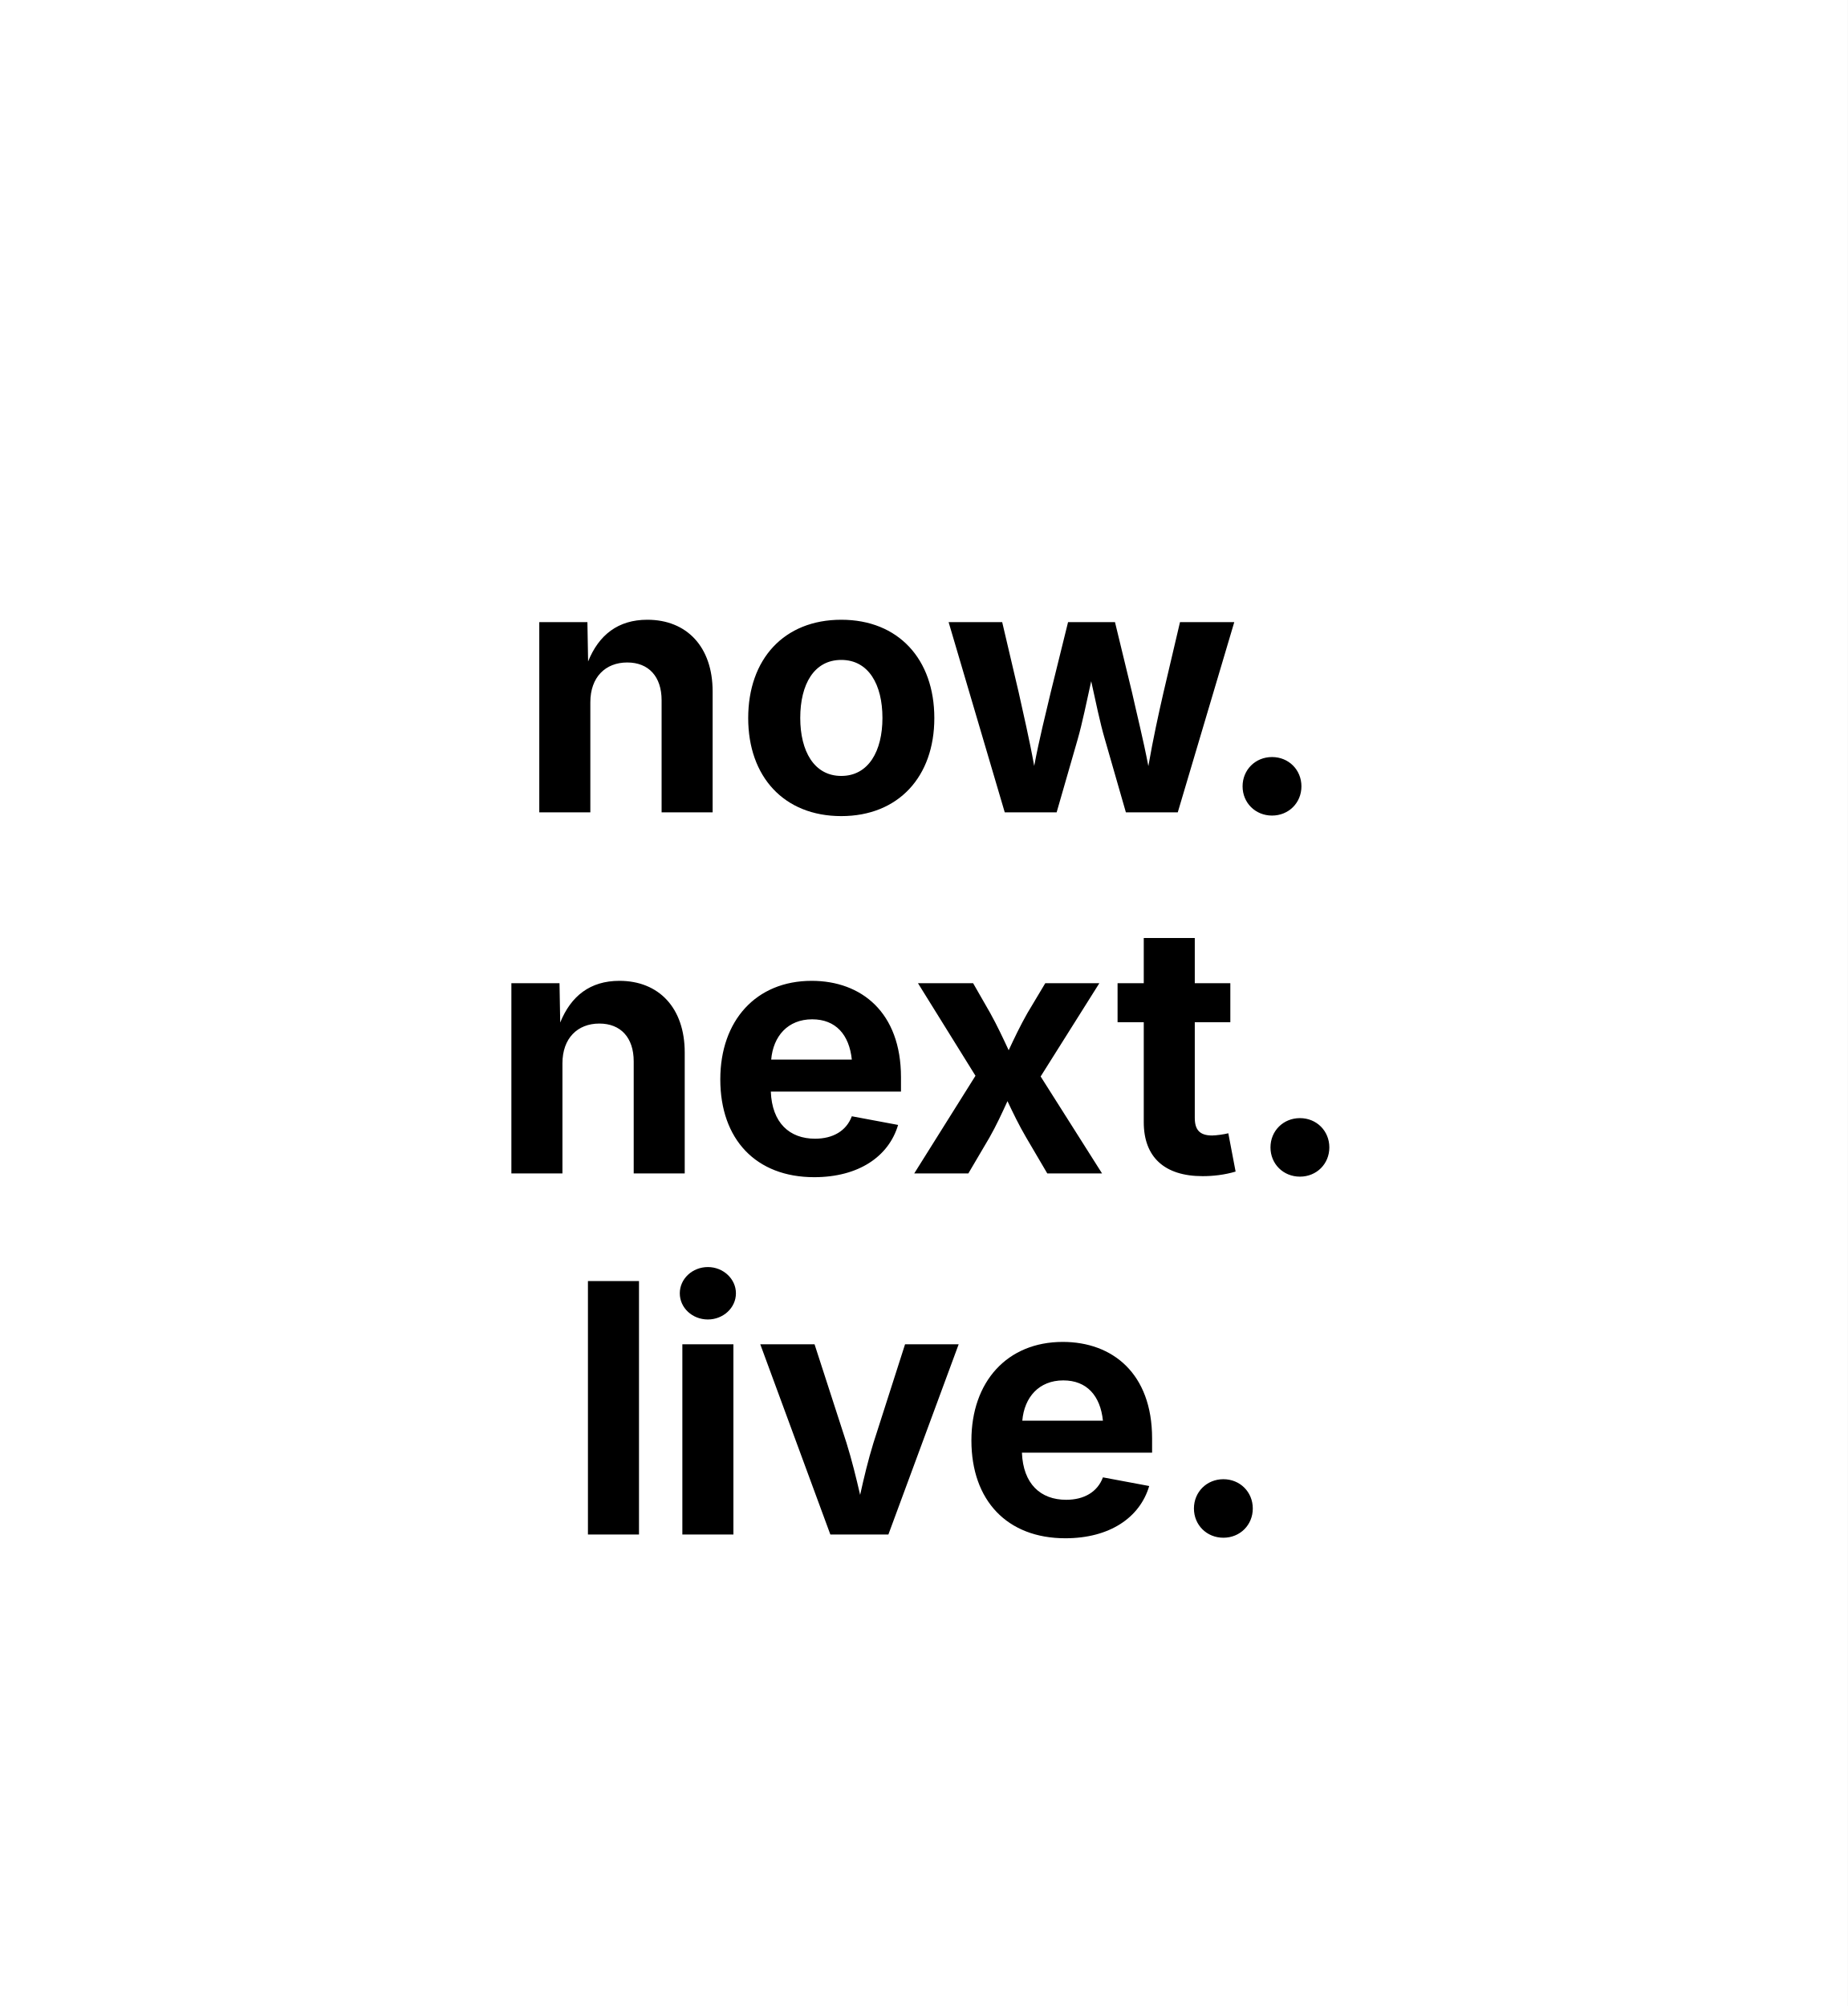
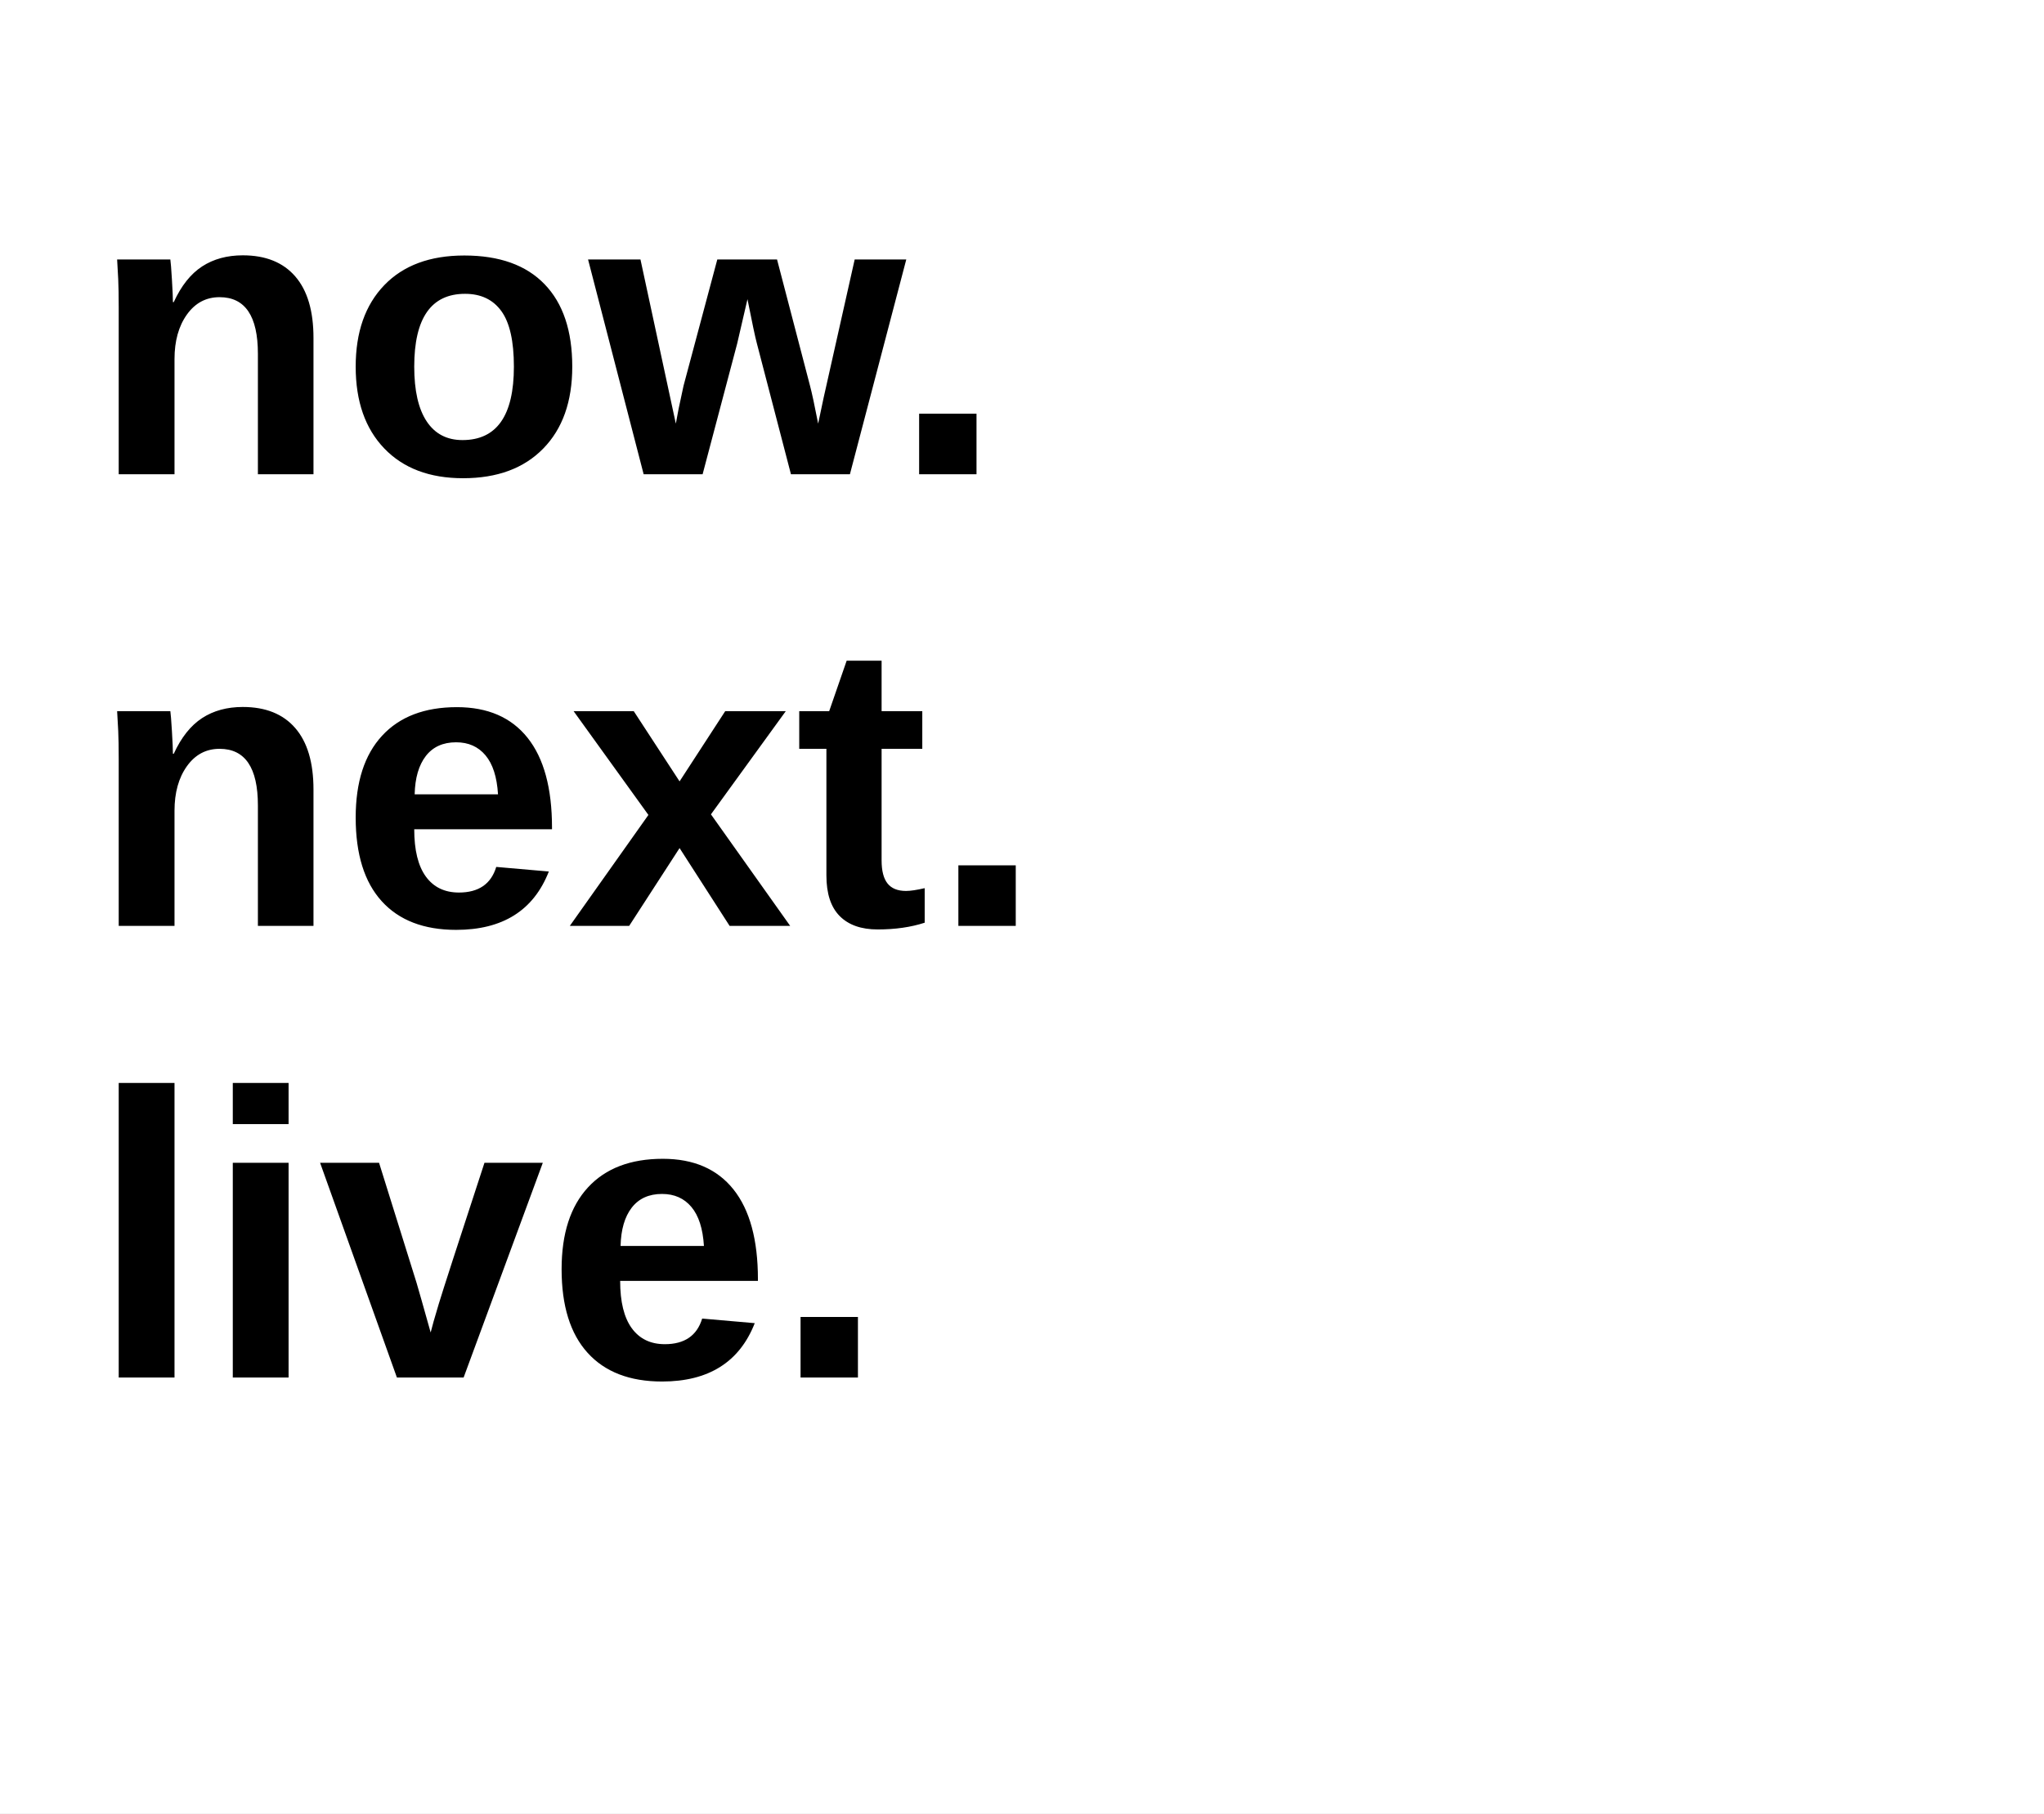
- <svg xmlns="http://www.w3.org/2000/svg" width="700" height="760" viewBox="0 0 700 760" role="img" aria-labelledby="title desc">
+ <svg xmlns="http://www.w3.org/2000/svg" width="905" height="803" viewBox="0 0 905 803" role="img" aria-labelledby="title desc">
  <rect width="100%" height="100%" fill="#ffffff" />
-   <text x="50%" y="34%" text-anchor="middle" font-family="'Inter', 'Helvetica Neue', Arial, sans-serif" font-size="132" font-weight="700" fill="#000000" dominant-baseline="middle">now.</text>
-   <text x="50%" y="52%" text-anchor="middle" font-family="'Inter', 'Helvetica Neue', Arial, sans-serif" font-size="132" font-weight="700" fill="#000000" dominant-baseline="middle">next.</text>
-   <text x="50%" y="70%" text-anchor="middle" font-family="'Inter', 'Helvetica Neue', Arial, sans-serif" font-size="132" font-weight="700" fill="#000000" dominant-baseline="middle">live.</text>
+   <g fill="#000000" font-family="'Helvetica Neue', Arial, sans-serif" font-size="180" font-weight="700" letter-spacing="0.5">
+     <text x="40" y="210">now.</text>
+     <text x="40" y="410">next.</text>
+     <text x="40" y="610">live.</text>
+   </g>
</svg>
